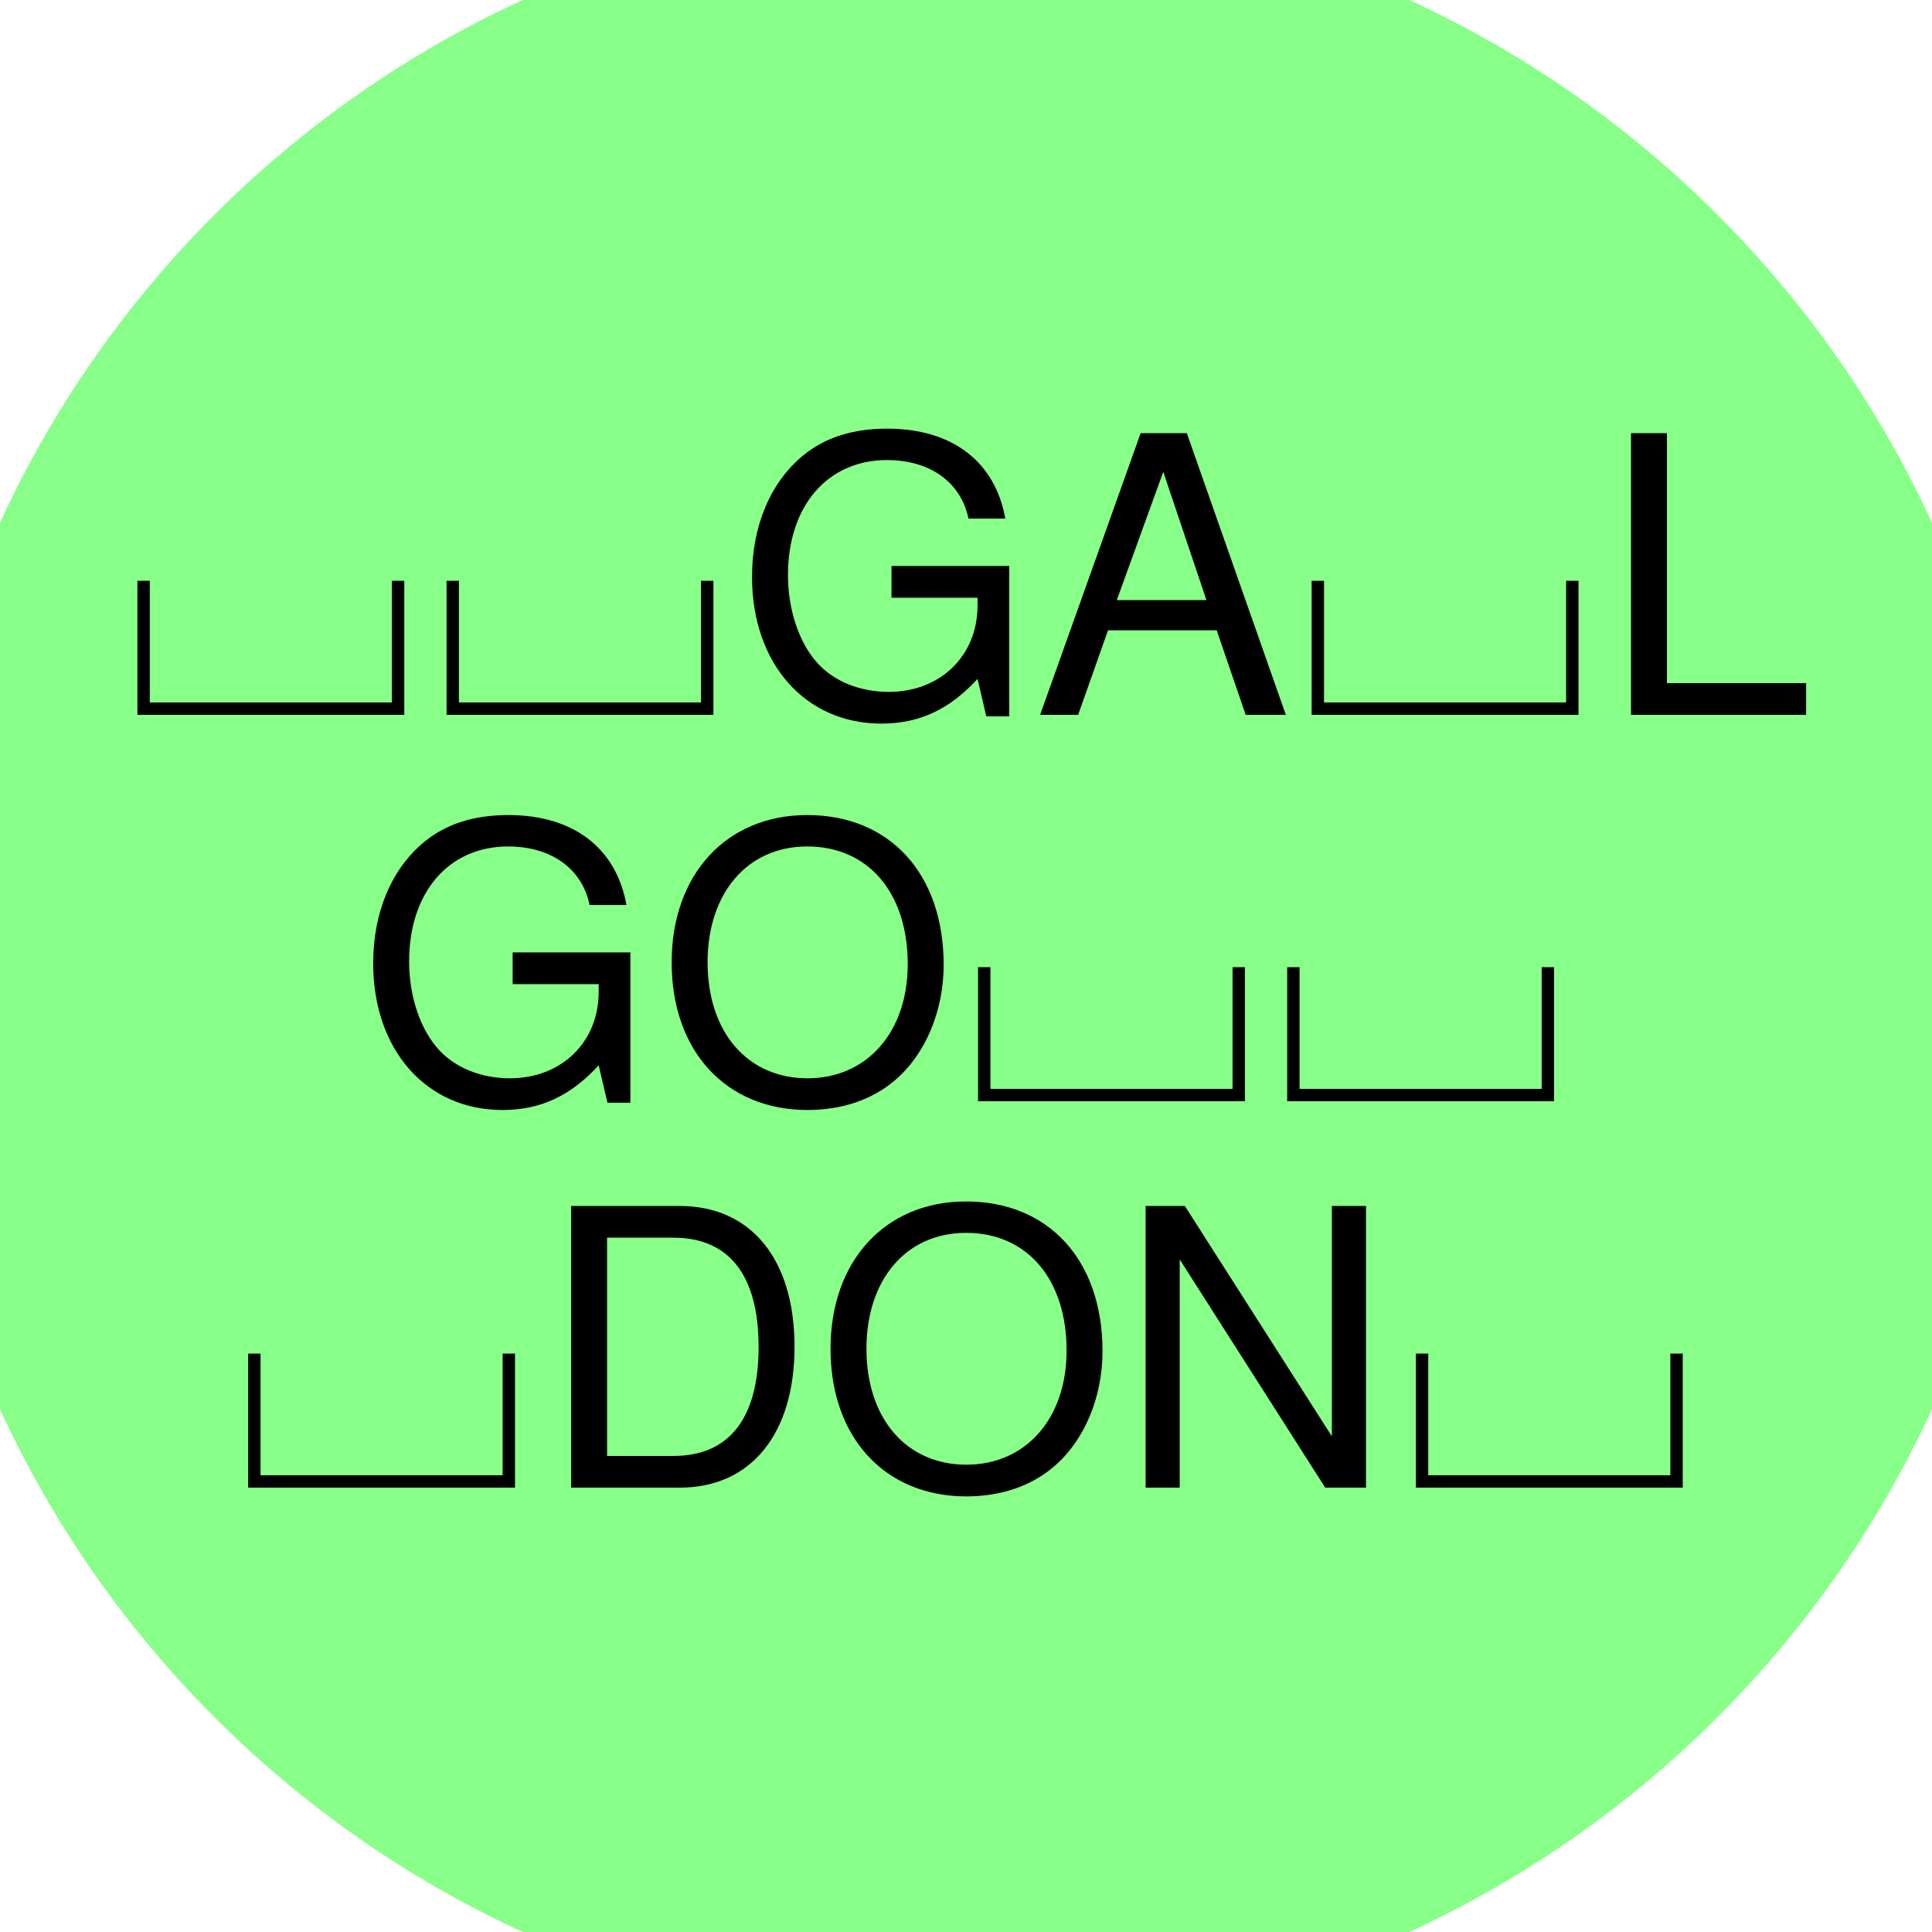
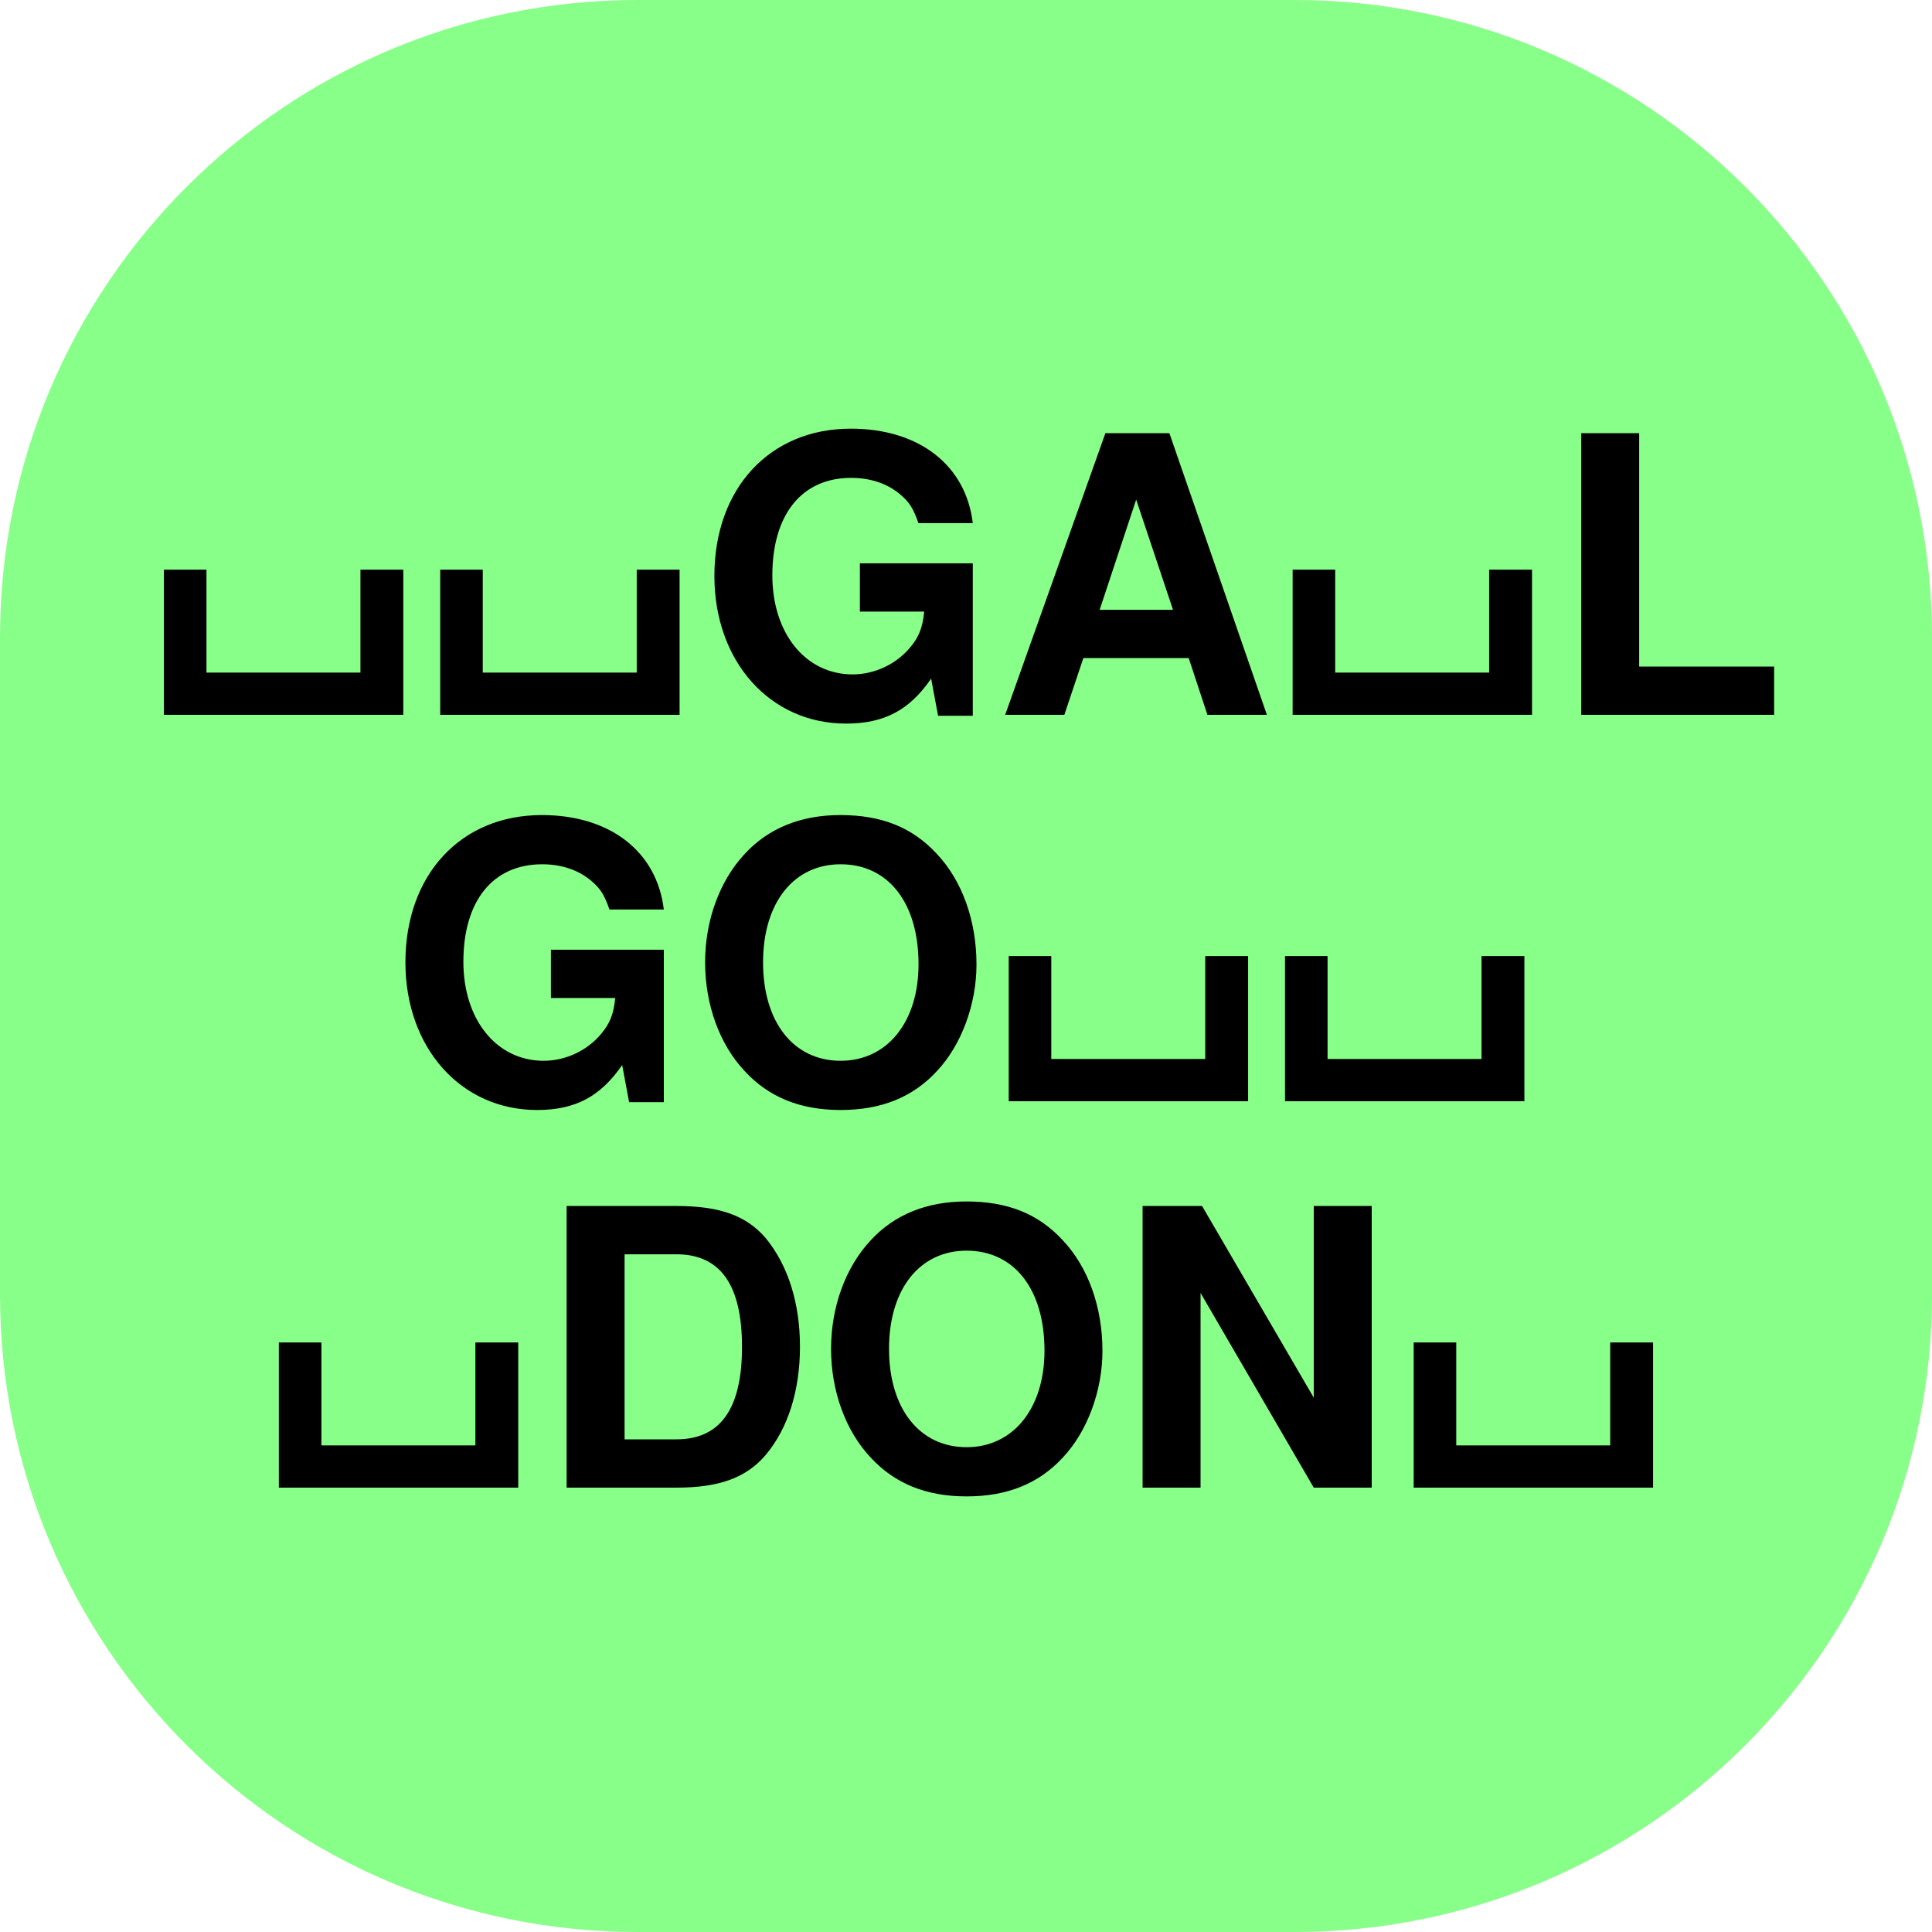
<svg xmlns="http://www.w3.org/2000/svg" version="1.1" width="640" height="640" viewBox="0 0 100 100">
  <style>
    text {
      text-anchor: middle;
      font-family: Helvetica, Arial, sans-serif;
      font-size: 20px;
-       color: black;
+       font-weight: 700;
+       color: #000;
    }
  </style>
-   <circle cx="50" cy="50" r="55" fill="#8f8" />
+   <rect width="100" height="100" rx="33" fill="#8f8" />
  <text x="50" y="37">⌴⌴GA⌴L</text>
  <text x="50" y="57">GO⌴⌴</text>
  <text x="50" y="77">⌴DON⌴</text>
</svg>
